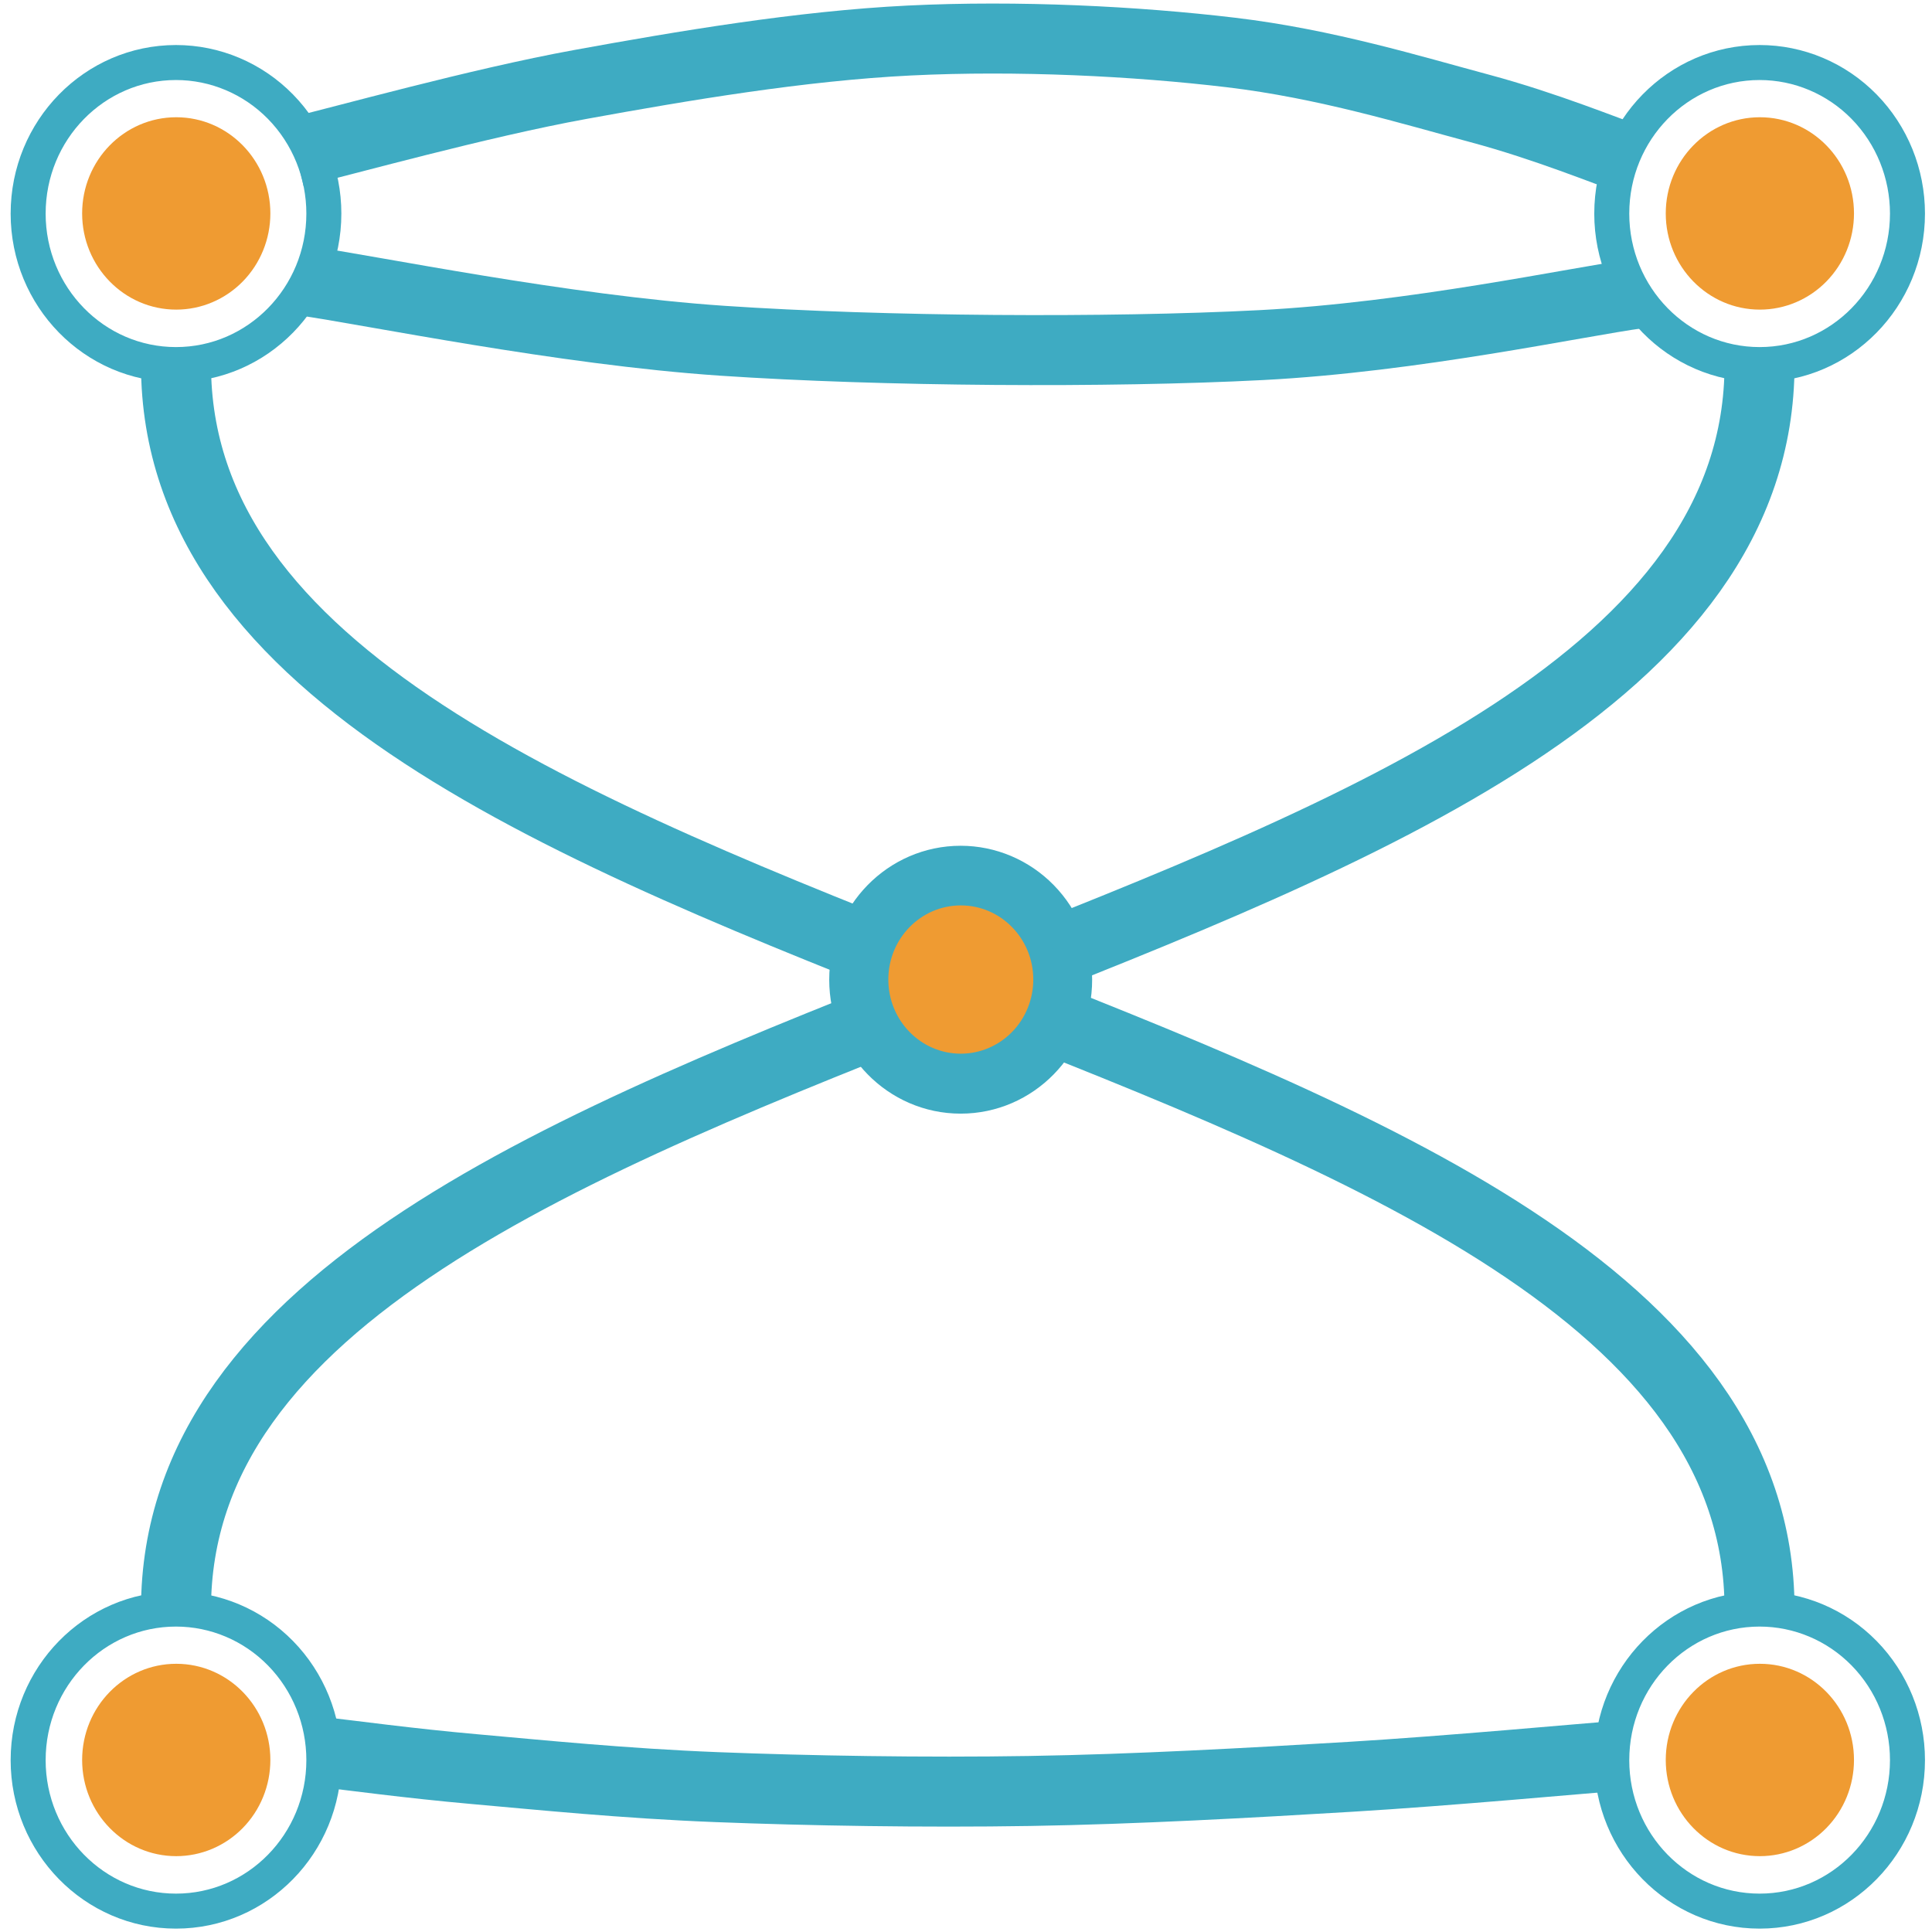
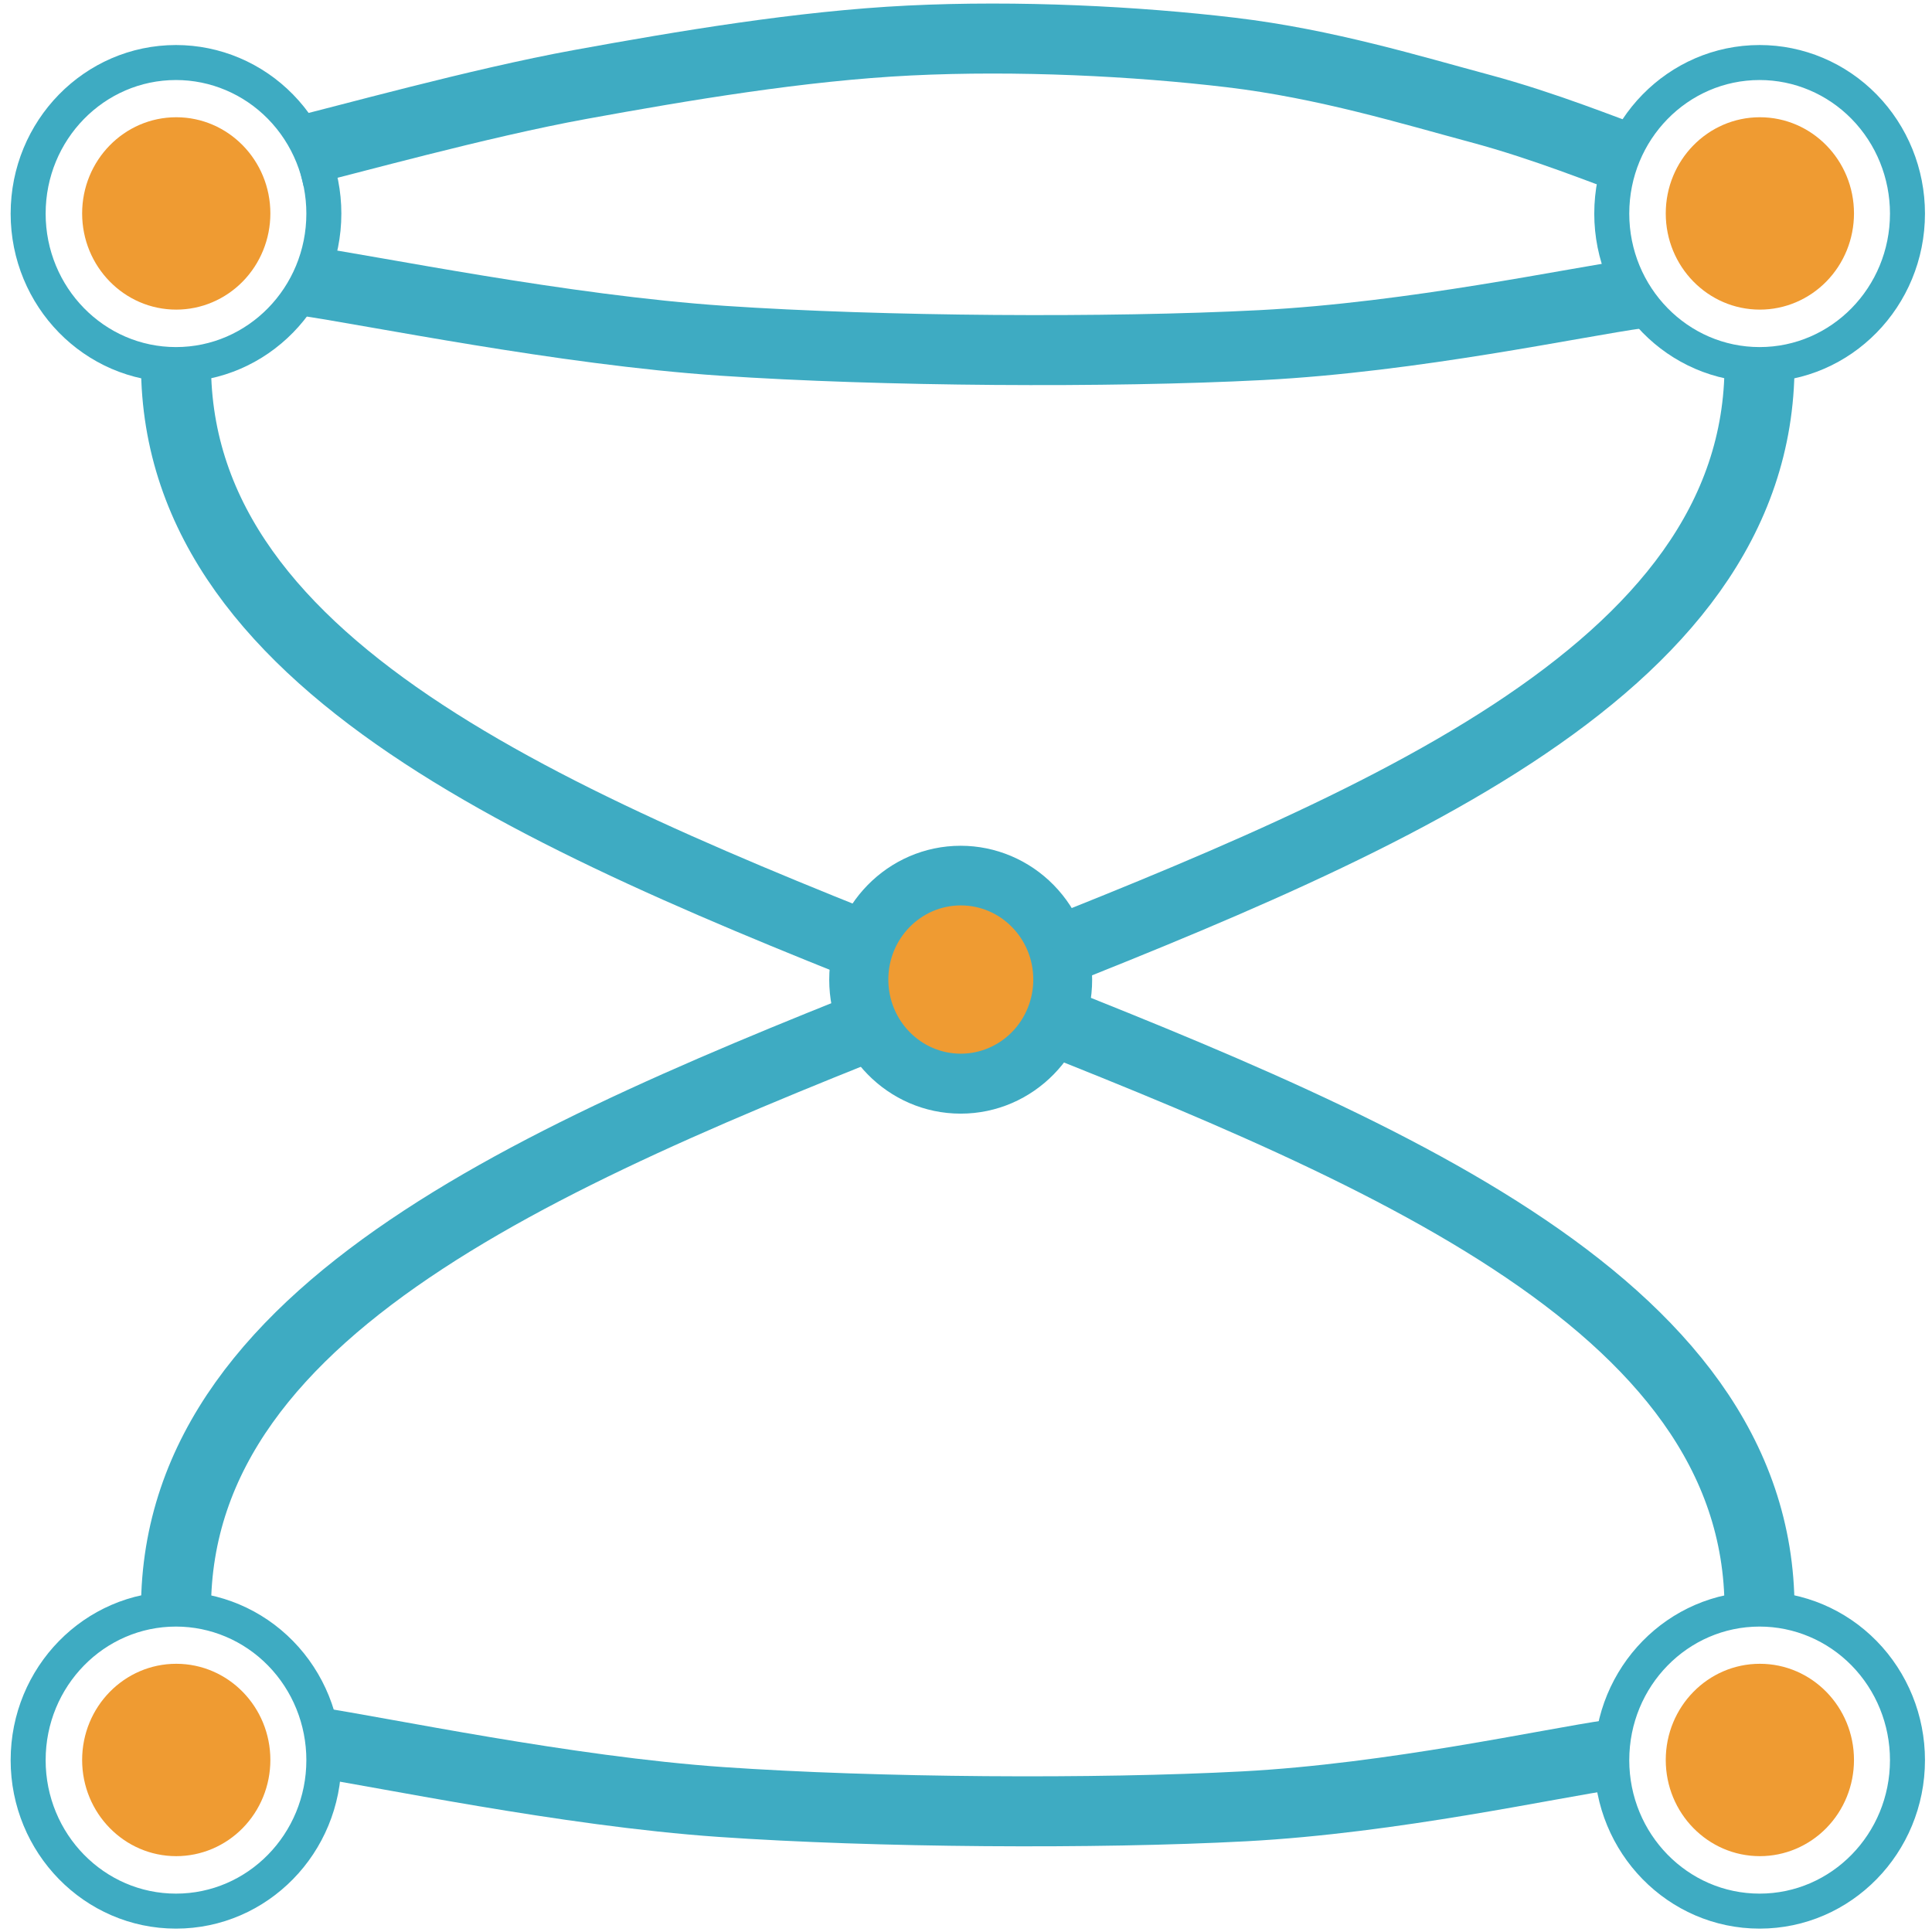
<svg xmlns="http://www.w3.org/2000/svg" version="1.1" viewBox="0.0 0.0 220.801 220.801" fill="none" stroke="none" stroke-linecap="square" stroke-miterlimit="10">
  <clipPath id="p.0">
    <path d="m0 0l220.801 0l0 220.801l-220.801 0l0 -220.801z" clip-rule="nonzero" />
  </clipPath>
  <g clip-path="url(#p.0)">
    <path fill="#000000" fill-opacity="0.0" d="m0 0l220.801 0l0 220.801l-220.801 0z" fill-rule="evenodd" />
    <path fill="#ef9b32" d="m9.387 24.393l0 0c0 6.071 4.816 10.992 10.756 10.992l0 0c2.853 0 5.588 -1.158 7.606 -3.22c2.017 -2.061 3.15 -4.857 3.15 -7.773l0 0c0 -6.071 -4.816 -10.992 -10.756 -10.992l0 0c-5.94 0 -10.756 4.921 -10.756 10.992z" fill-rule="evenodd" />
    <path fill="#000000" fill-opacity="0.0" d="m3.217 24.406l0 0c0 -9.532 7.565 -17.26 16.898 -17.26l0 0c4.482 0 8.78 1.818 11.948 5.055c3.169 3.237 4.949 7.627 4.949 12.205l0 0c0 9.532 -7.565 17.26 -16.898 17.26l0 0c-9.332 0 -16.898 -7.727 -16.898 -17.26z" fill-rule="evenodd" />
    <path stroke="#3eabc2" stroke-width="4.0" stroke-linejoin="round" stroke-linecap="butt" d="m3.217 24.406l0 0c0 -9.532 7.565 -17.26 16.898 -17.26l0 0c4.482 0 8.78 1.818 11.948 5.055c3.169 3.237 4.949 7.627 4.949 12.205l0 0c0 9.532 -7.565 17.26 -16.898 17.26l0 0c-9.332 0 -16.898 -7.727 -16.898 -17.26z" fill-rule="evenodd" />
    <path fill="#ef9b32" d="m190.373 24.393l0 0c0 6.071 4.816 10.992 10.756 10.992l0 0c2.853 0 5.588 -1.158 7.606 -3.22c2.017 -2.061 3.15 -4.857 3.15 -7.773l0 0c0 -6.071 -4.816 -10.992 -10.756 -10.992l0 0c-5.94 0 -10.756 4.921 -10.756 10.992z" fill-rule="evenodd" />
    <path fill="#000000" fill-opacity="0.0" d="m184.203 24.406l0 0c0 -9.532 7.565 -17.26 16.898 -17.26l0 0c4.482 0 8.78 1.818 11.948 5.055c3.169 3.237 4.949 7.627 4.949 12.205l0 0c0 9.532 -7.565 17.26 -16.898 17.26l0 0c-9.332 0 -16.898 -7.727 -16.898 -17.26z" fill-rule="evenodd" />
    <path stroke="#3eabc2" stroke-width="4.0" stroke-linejoin="round" stroke-linecap="butt" d="m184.203 24.406l0 0c0 -9.532 7.565 -17.26 16.898 -17.26l0 0c4.482 0 8.78 1.818 11.948 5.055c3.169 3.237 4.949 7.627 4.949 12.205l0 0c0 9.532 -7.565 17.26 -16.898 17.26l0 0c-9.332 0 -16.898 -7.727 -16.898 -17.26z" fill-rule="evenodd" />
    <path fill="#ef9b32" d="m9.387 201.141l0 0c0 6.071 4.816 10.992 10.756 10.992l0 0c2.853 0 5.588 -1.158 7.606 -3.22c2.017 -2.061 3.15 -4.857 3.15 -7.773l0 0c0 -6.071 -4.816 -10.992 -10.756 -10.992l0 0c-5.94 0 -10.756 4.921 -10.756 10.992z" fill-rule="evenodd" />
    <path fill="#000000" fill-opacity="0.0" d="m3.217 201.155l0 0c0 -9.532 7.565 -17.26 16.898 -17.26l0 0c4.482 0 8.78 1.818 11.948 5.055c3.169 3.237 4.949 7.627 4.949 12.205l0 0c0 9.532 -7.565 17.26 -16.898 17.26l0 0c-9.332 0 -16.898 -7.727 -16.898 -17.26z" fill-rule="evenodd" />
    <path stroke="#3eabc2" stroke-width="4.0" stroke-linejoin="round" stroke-linecap="butt" d="m3.217 201.155l0 0c0 -9.532 7.565 -17.26 16.898 -17.26l0 0c4.482 0 8.78 1.818 11.948 5.055c3.169 3.237 4.949 7.627 4.949 12.205l0 0c0 9.532 -7.565 17.26 -16.898 17.26l0 0c-9.332 0 -16.898 -7.727 -16.898 -17.26z" fill-rule="evenodd" />
    <path fill="#ef9b32" d="m190.373 201.141l0 0c0 6.071 4.816 10.992 10.756 10.992l0 0c2.853 0 5.588 -1.158 7.606 -3.22c2.017 -2.061 3.15 -4.857 3.15 -7.773l0 0c0 -6.071 -4.816 -10.992 -10.756 -10.992l0 0c-5.94 0 -10.756 4.921 -10.756 10.992z" fill-rule="evenodd" />
    <path fill="#000000" fill-opacity="0.0" d="m184.203 201.155l0 0c0 -9.532 7.565 -17.26 16.898 -17.26l0 0c4.482 0 8.78 1.818 11.948 5.055c3.169 3.237 4.949 7.627 4.949 12.205l0 0c0 9.532 -7.565 17.26 -16.898 17.26l0 0c-9.332 0 -16.898 -7.727 -16.898 -17.26z" fill-rule="evenodd" />
    <path stroke="#3eabc2" stroke-width="4.0" stroke-linejoin="round" stroke-linecap="butt" d="m184.203 201.155l0 0c0 -9.532 7.565 -17.26 16.898 -17.26l0 0c4.482 0 8.78 1.818 11.948 5.055c3.169 3.237 4.949 7.627 4.949 12.205l0 0c0 9.532 -7.565 17.26 -16.898 17.26l0 0c-9.332 0 -16.898 -7.727 -16.898 -17.26z" fill-rule="evenodd" />
    <path fill="#000000" fill-opacity="0.0" d="m20.115 41.666c0 35.558 45.244 53.336 90.488 71.115c45.244 17.78 90.488 35.56 90.488 71.121" fill-rule="evenodd" />
    <path stroke="#3eabc2" stroke-width="8.0" stroke-linejoin="round" stroke-linecap="butt" d="m20.115 41.666c0 35.558 45.244 53.336 90.488 71.115c45.244 17.78 90.488 35.56 90.488 71.121" fill-rule="evenodd" />
    <path fill="#000000" fill-opacity="0.0" d="m20.115 183.895c0 -35.558 45.244 -53.336 90.488 -71.115c45.244 -17.78 90.488 -35.56 90.488 -71.121" fill-rule="evenodd" />
    <path stroke="#3eabc2" stroke-width="8.0" stroke-linejoin="round" stroke-linecap="butt" d="m20.115 183.895c0 -35.558 45.244 -53.336 90.488 -71.115c45.244 -17.78 90.488 -35.56 90.488 -71.121" fill-rule="evenodd" />
    <path fill="#3eabc2" d="m96.769 111.966l0 0c0 -7.349 5.831 -13.307 13.024 -13.307l0 0c3.454 0 6.767 1.402 9.209 3.898c2.442 2.496 3.815 5.88 3.815 9.41l0 0c0 7.349 -5.831 13.307 -13.024 13.307l0 0c-7.193 0 -13.024 -5.958 -13.024 -13.307z" fill-rule="evenodd" />
    <path stroke="#3eabc2" stroke-width="4.0" stroke-linejoin="round" stroke-linecap="butt" d="m96.769 111.966l0 0c0 -7.349 5.831 -13.307 13.024 -13.307l0 0c3.454 0 6.767 1.402 9.209 3.898c2.442 2.496 3.815 5.88 3.815 9.41l0 0c0 7.349 -5.831 13.307 -13.024 13.307l0 0c-7.193 0 -13.024 -5.958 -13.024 -13.307z" fill-rule="evenodd" />
    <path fill="#000000" fill-opacity="0.0" d="m33.779 17.401c5.429 -1.292 20.881 -5.625 32.573 -7.753c11.693 -2.128 25.193 -4.409 37.582 -5.018c12.389 -0.608 25.894 0.077 36.752 1.369c10.858 1.292 20.738 4.332 28.394 6.384c7.656 2.052 14.618 4.941 17.542 5.929" fill-rule="evenodd" />
    <path stroke="#3eabc2" stroke-width="8.0" stroke-linejoin="round" stroke-linecap="butt" d="m33.779 17.401c5.429 -1.292 20.881 -5.625 32.573 -7.753c11.693 -2.128 25.193 -4.409 37.582 -5.018c12.389 -0.608 25.894 0.077 36.752 1.369c10.858 1.292 20.738 4.332 28.394 6.384c7.656 2.052 14.618 4.941 17.542 5.929" fill-rule="evenodd" />
    <path fill="#000000" fill-opacity="0.0" d="m34.498 32.047c8.011 1.149 29.793 5.665 48.067 6.897c18.273 1.232 44.111 1.399 61.574 0.496c17.464 -0.903 36.006 -4.927 43.207 -5.913" fill-rule="evenodd" />
    <path stroke="#3eabc2" stroke-width="8.0" stroke-linejoin="round" stroke-linecap="butt" d="m34.498 32.047c8.011 1.149 29.793 5.665 48.067 6.897c18.273 1.232 44.111 1.399 61.574 0.496c17.464 -0.903 36.006 -4.927 43.207 -5.913" fill-rule="evenodd" />
-     <path fill="#000000" fill-opacity="0.0" d="m185.98 200.574c-5.286 0.416 -20.332 1.81 -31.718 2.495c-11.386 0.685 -24.532 1.419 -36.596 1.615c-12.064 0.196 -25.215 -0.025 -35.787 -0.441c-10.573 -0.416 -20.194 -1.394 -27.649 -2.055c-7.455 -0.66 -14.234 -1.59 -17.081 -1.908" fill-rule="evenodd" />
-     <path stroke="#3eabc2" stroke-width="8.0" stroke-linejoin="round" stroke-linecap="butt" d="m185.98 200.574c-5.286 0.416 -20.332 1.81 -31.718 2.495c-11.386 0.685 -24.532 1.419 -36.596 1.615c-12.064 0.196 -25.215 -0.025 -35.787 -0.441c-10.573 -0.416 -20.194 -1.394 -27.649 -2.055c-7.455 -0.66 -14.234 -1.59 -17.081 -1.908" fill-rule="evenodd" />
    <path fill="#ef9b32" d="m101.524 111.949l0 0c0 4.679 3.709 8.472 8.283 8.472l0 0c2.197 0 4.304 -0.893 5.857 -2.482c1.553 -1.589 2.426 -3.744 2.426 -5.991l0 0c0 -4.679 -3.709 -8.472 -8.283 -8.472l0 0c-4.575 0 -8.283 3.793 -8.283 8.472z" fill-rule="evenodd" />
+     <path fill="#000000" fill-opacity="0.0" d="m35.675 199.045c7.785 1.15 28.952 5.665 46.709 6.897c17.757 1.232 42.865 1.399 59.835 0.496c16.97 -0.903 34.989 -4.927 41.987 -5.913" fill-rule="evenodd" />
+     <path stroke="#3eabc2" stroke-width="8.0" stroke-linejoin="round" stroke-linecap="butt" d="m35.675 199.045c7.785 1.15 28.952 5.665 46.709 6.897c17.757 1.232 42.865 1.399 59.835 0.496c16.97 -0.903 34.989 -4.927 41.987 -5.913" fill-rule="evenodd" />
  </g>
</svg>
